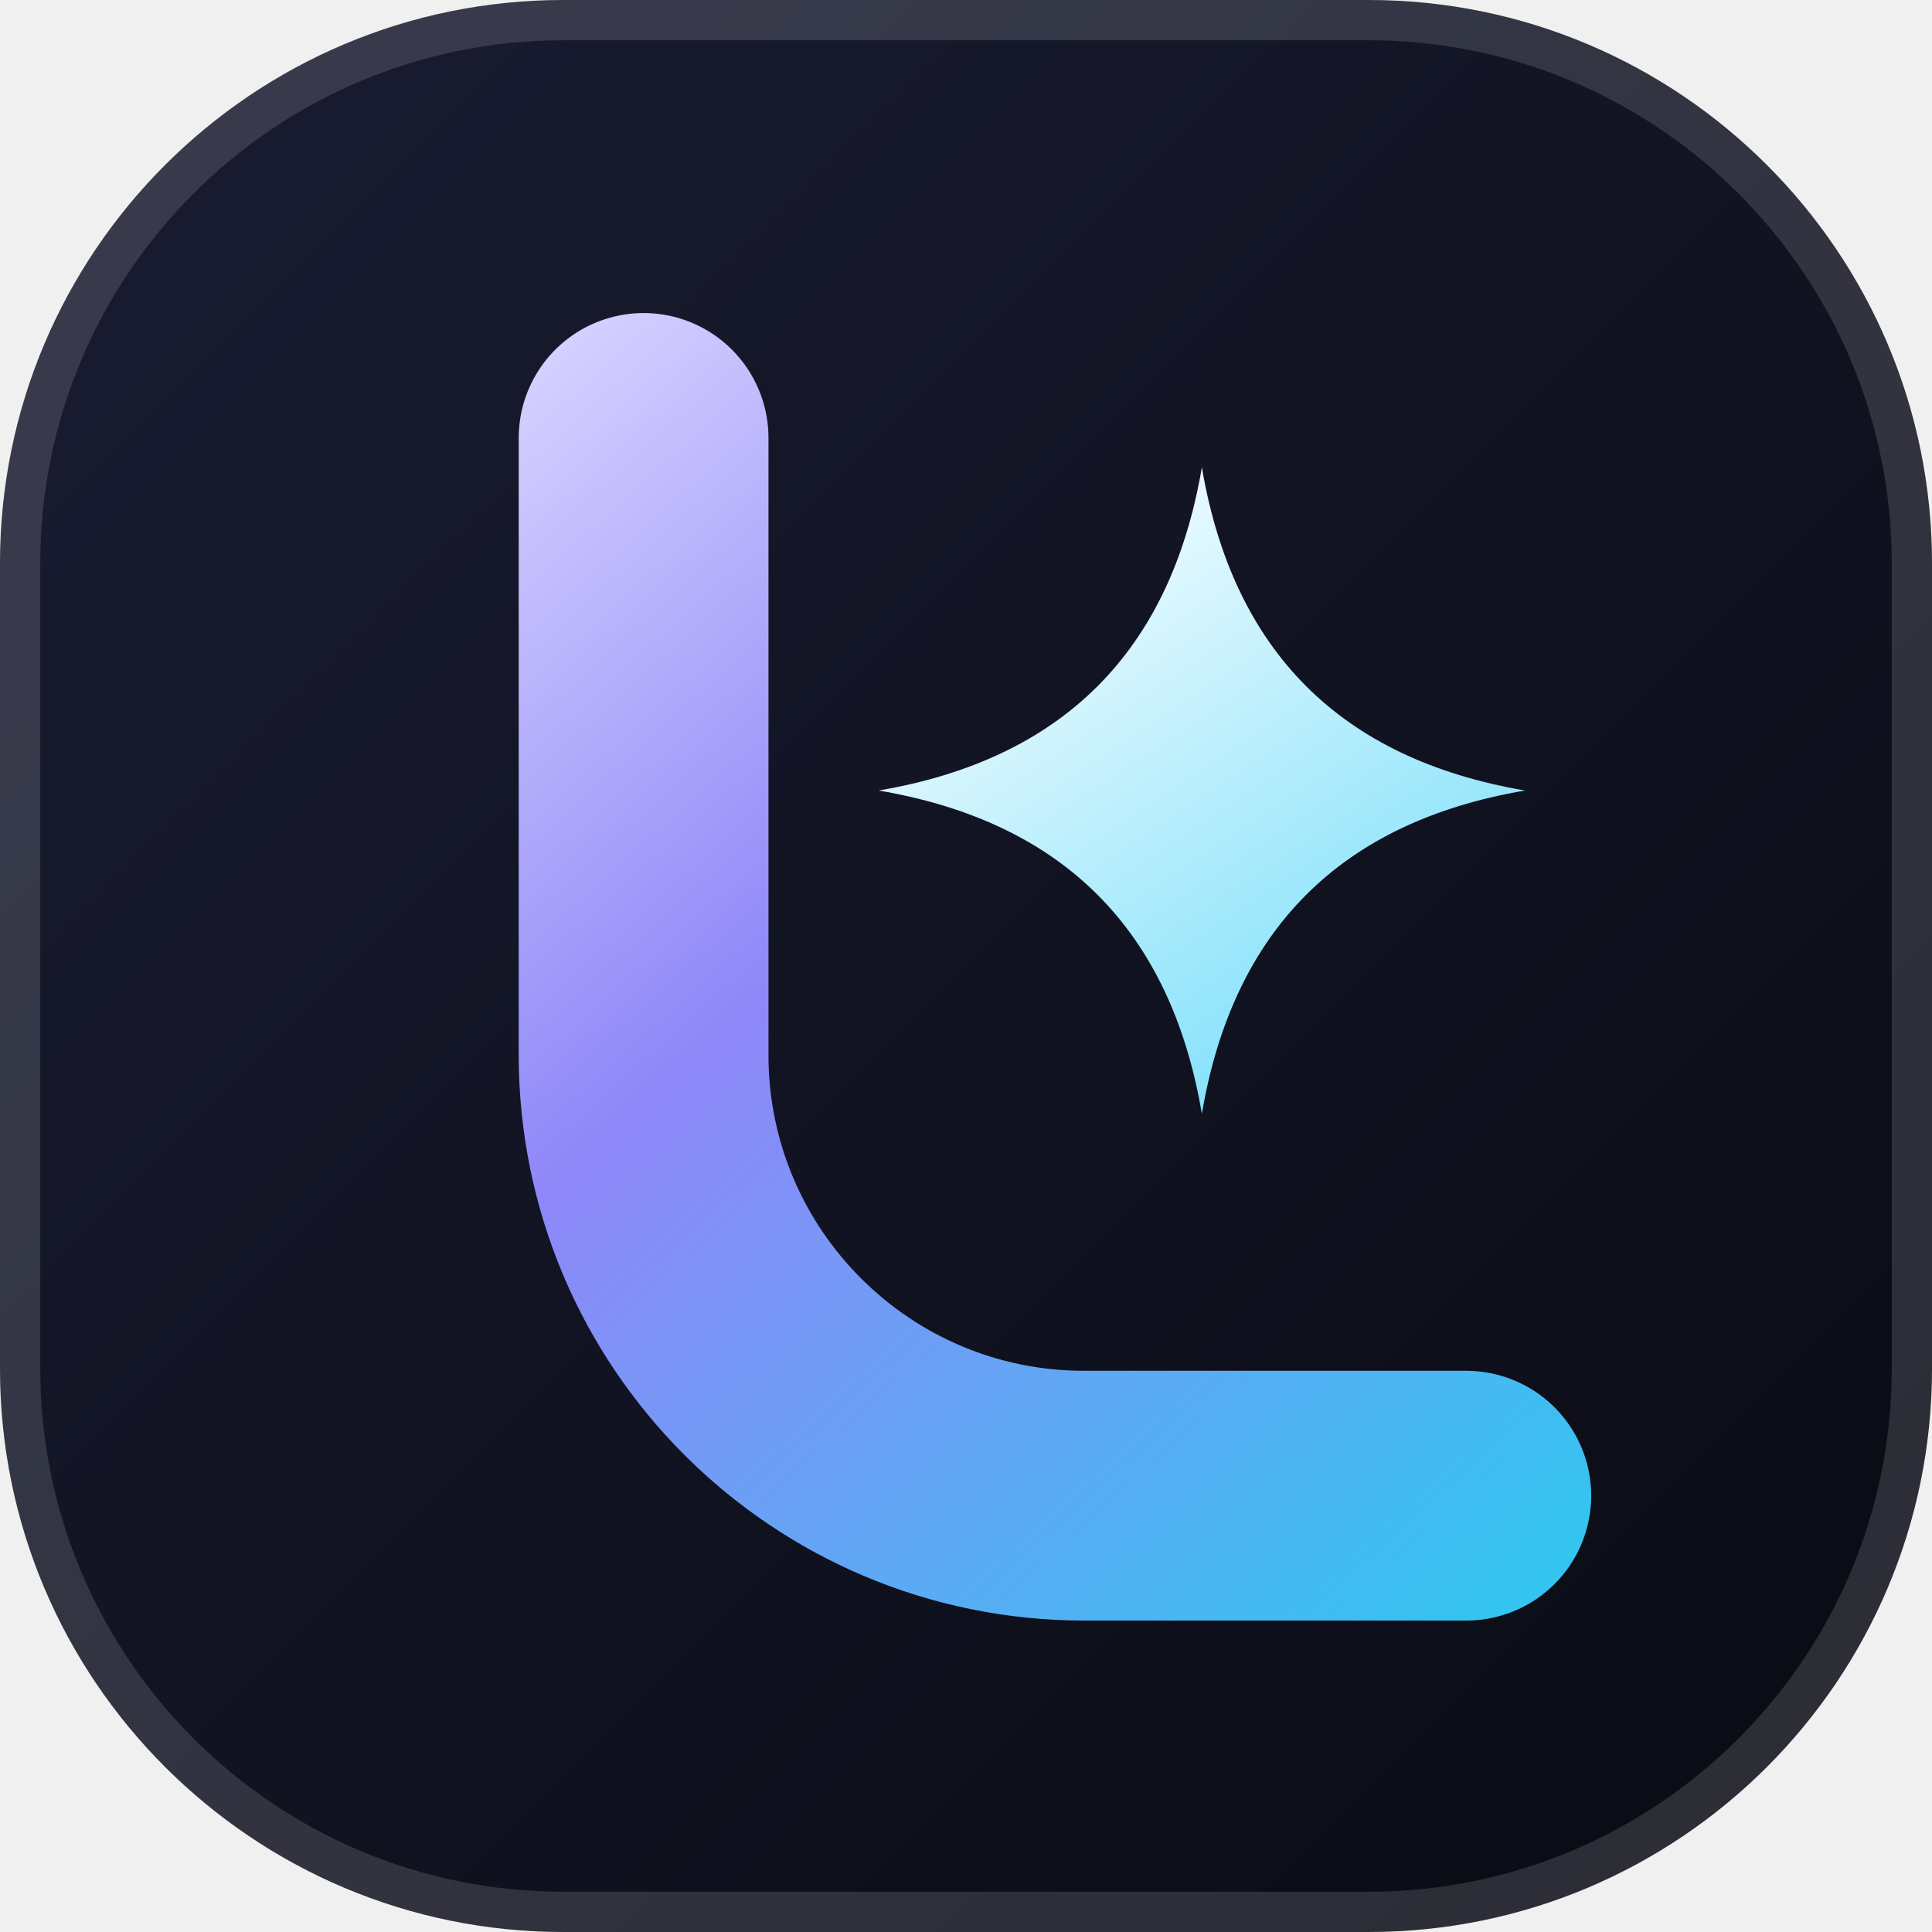
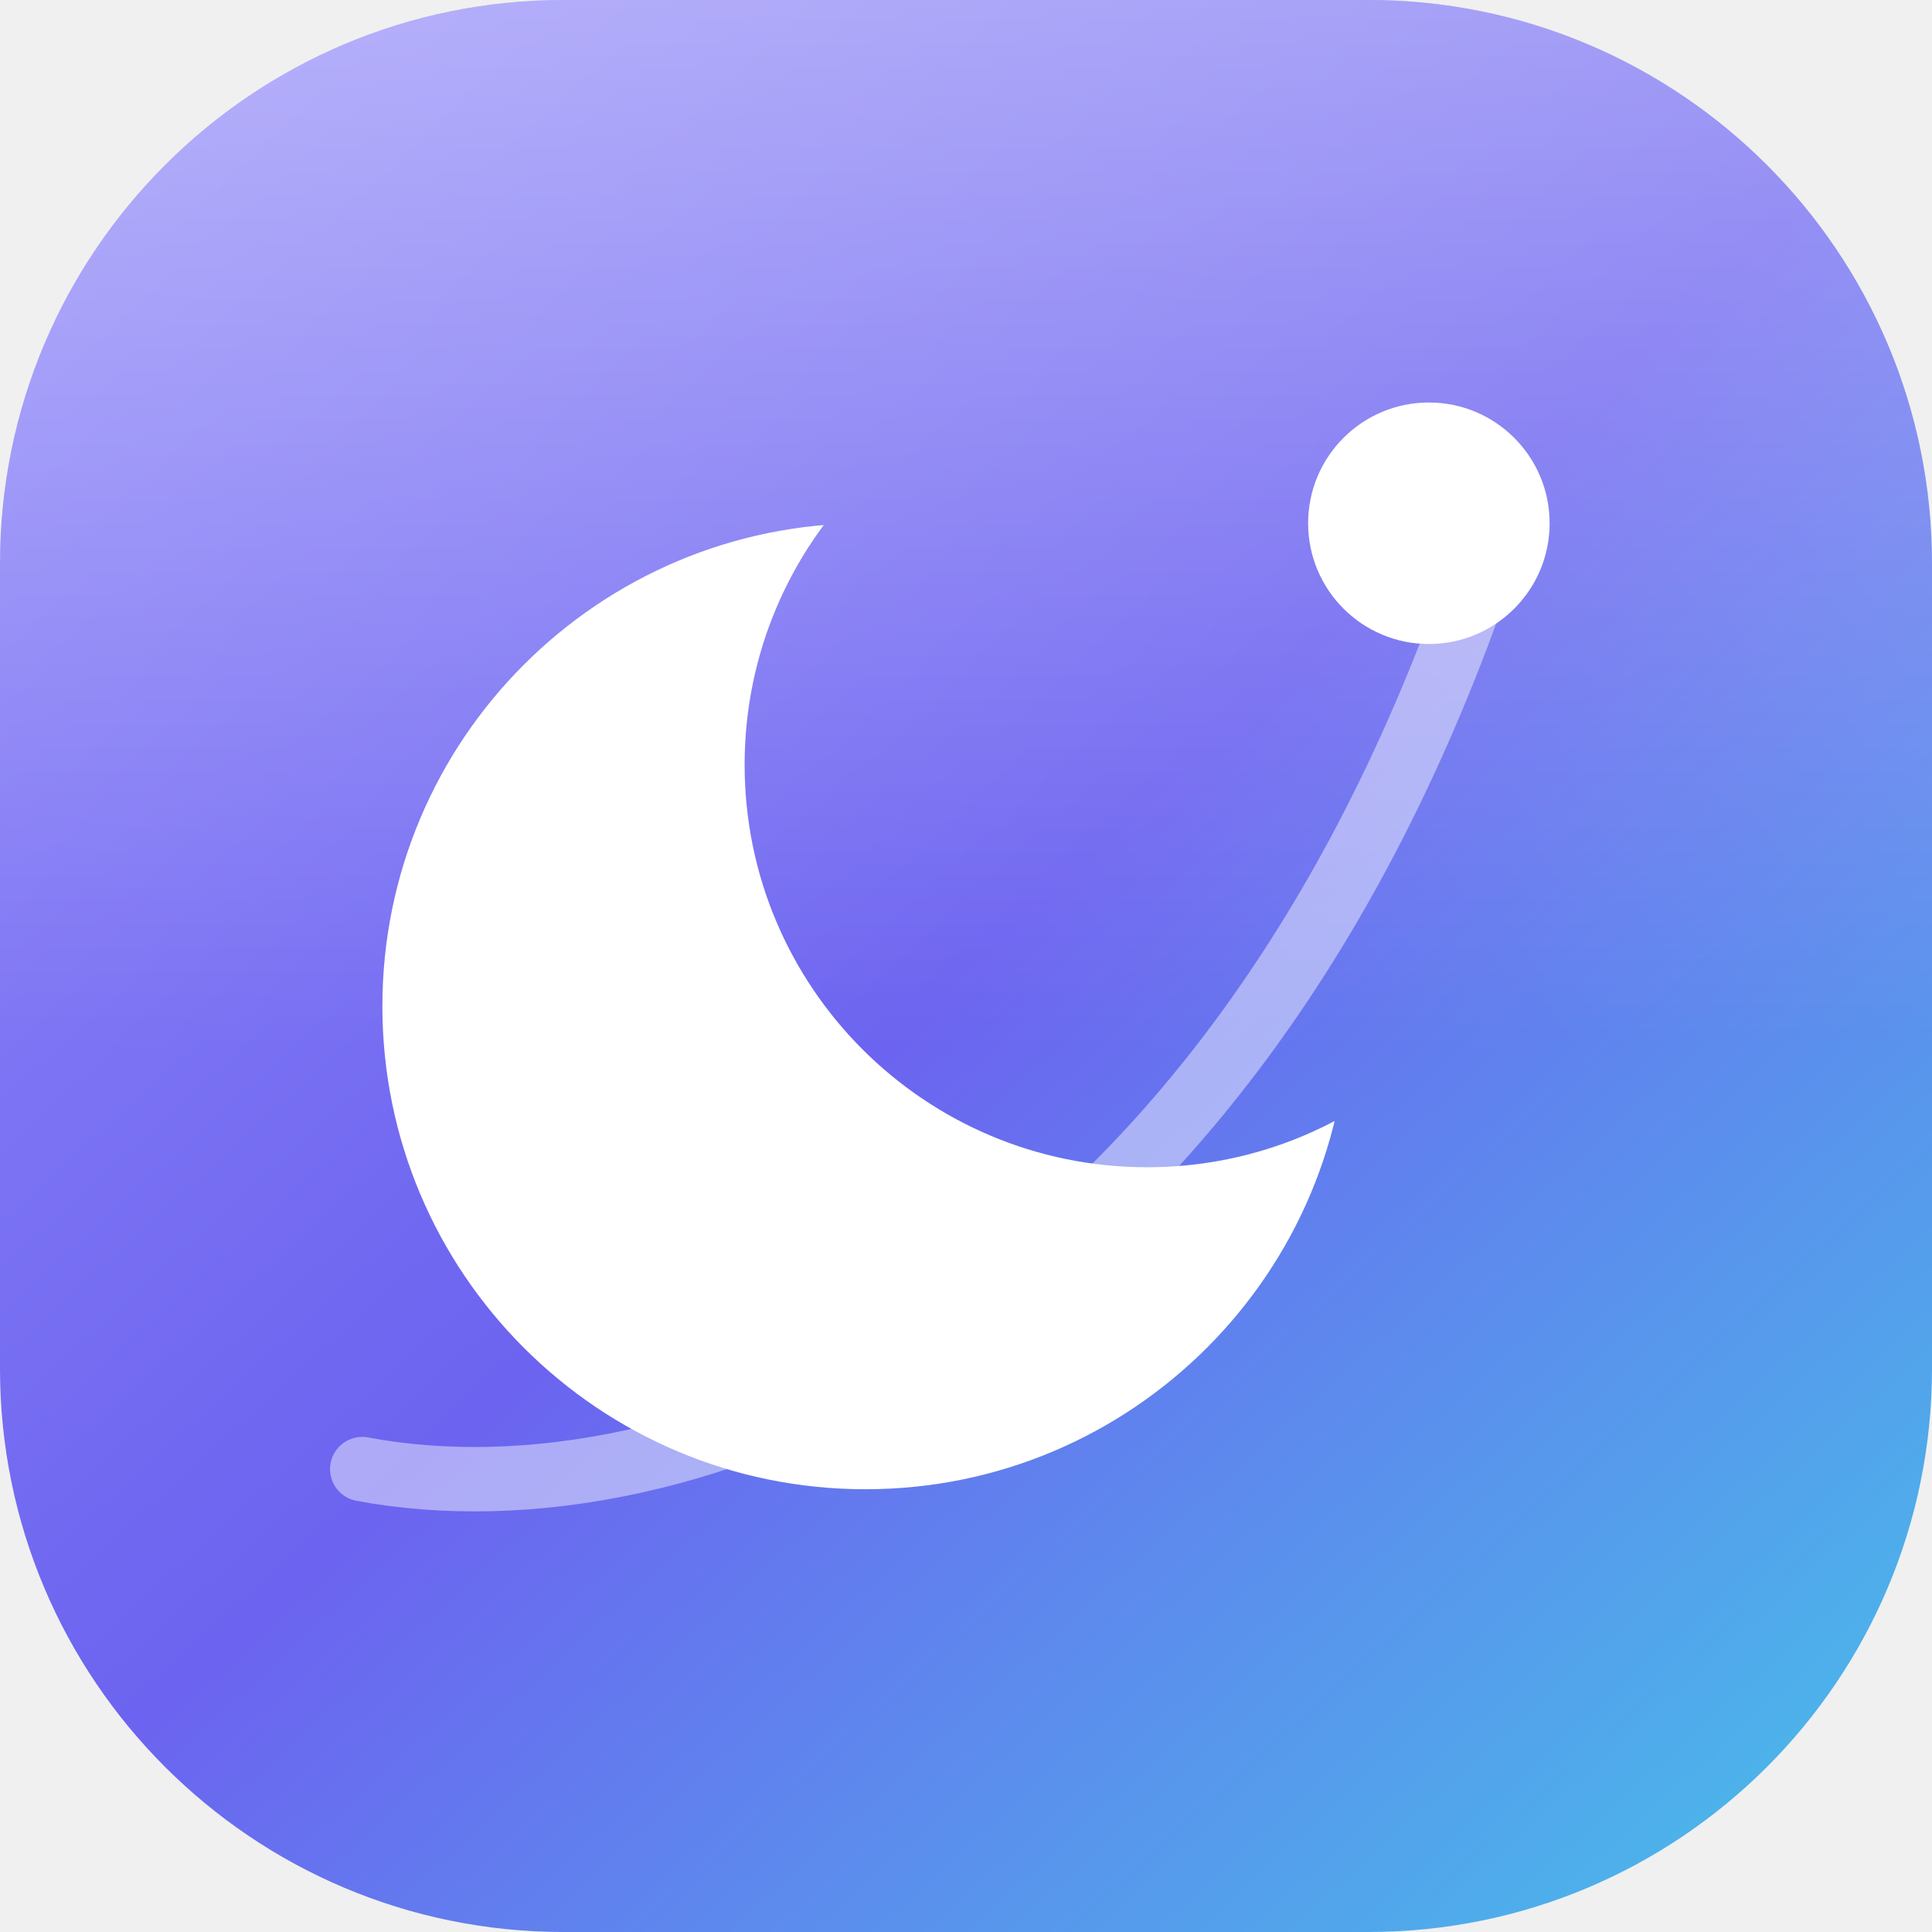
<svg xmlns="http://www.w3.org/2000/svg" viewBox="0 0 48 48" fill="none">
  <defs>
-     <linearGradient id="tile" x1="0" y1="0" x2="48" y2="48" gradientUnits="userSpaceOnUse">
-       <stop stop-color="#1a1d33" />
-       <stop offset="1" stop-color="#090a12" />
+     <linearGradient id="t" x1="4" y1="2" x2="44" y2="46" gradientUnits="userSpaceOnUse">
+       <stop offset="0" stop-color="#8f87f8" />
+       <stop offset="0.5" stop-color="#6c63f0" />
+       <stop offset="1" stop-color="#4bb6ea" />
    </linearGradient>
-     <linearGradient id="body" x1="8" y1="4" x2="44" y2="44" gradientUnits="userSpaceOnUse">
-       <stop stop-color="#d6d2ff" />
-       <stop offset="0.4" stop-color="#8f87f8" />
-       <stop offset="1" stop-color="#35c4f0" />
+     <linearGradient id="g" x1="24" y1="0" x2="24" y2="26" gradientUnits="userSpaceOnUse">
+       <stop offset="0" stop-color="#fff" stop-opacity="0.35" />
+       <stop offset="1" stop-color="#fff" stop-opacity="0" />
    </linearGradient>
-     <linearGradient id="spark" x1="26" y1="6" x2="38" y2="24" gradientUnits="userSpaceOnUse">
-       <stop stop-color="#fff" />
-       <stop offset="1" stop-color="#8be3fb" />
-     </linearGradient>
+     <mask id="m">
+       <rect width="48" height="48" fill="white" />
+       <circle cx="28.5" cy="19" r="10" fill="black" />
+     </mask>
  </defs>
-   <rect width="48" height="48" rx="14" fill="url(#tile)" />
-   <rect x="0.5" y="0.5" width="47" height="47" rx="13.5" stroke="#fff" stroke-opacity="0.14" />
-   <g transform="translate(6.5 6.5) scale(0.73)">
-     <path d="M13 6V27a15 15 0 0 0 15 15H41" stroke="url(#body)" stroke-width="8.5" stroke-linecap="round" />
-     <path d="M32 7Q33.6 16.4 43 18Q33.6 19.6 32 29Q30.4 19.6 21 18Q30.4 16.4 32 7Z" fill="url(#spark)" />
-   </g>
+   <rect width="48" height="48" rx="14" fill="url(#t)" />
+   <rect width="48" height="48" rx="14" fill="url(#g)" />
+   <path d="M9 36.5C17 38 30 33 36.5 15" stroke="#fff" stroke-opacity="0.45" stroke-width="1.6" stroke-linecap="round" />
+   <circle cx="21.5" cy="25" r="12" fill="#fff" mask="url(#m)" />
+   <circle cx="35.5" cy="13" r="3" fill="#fff" />
</svg>
